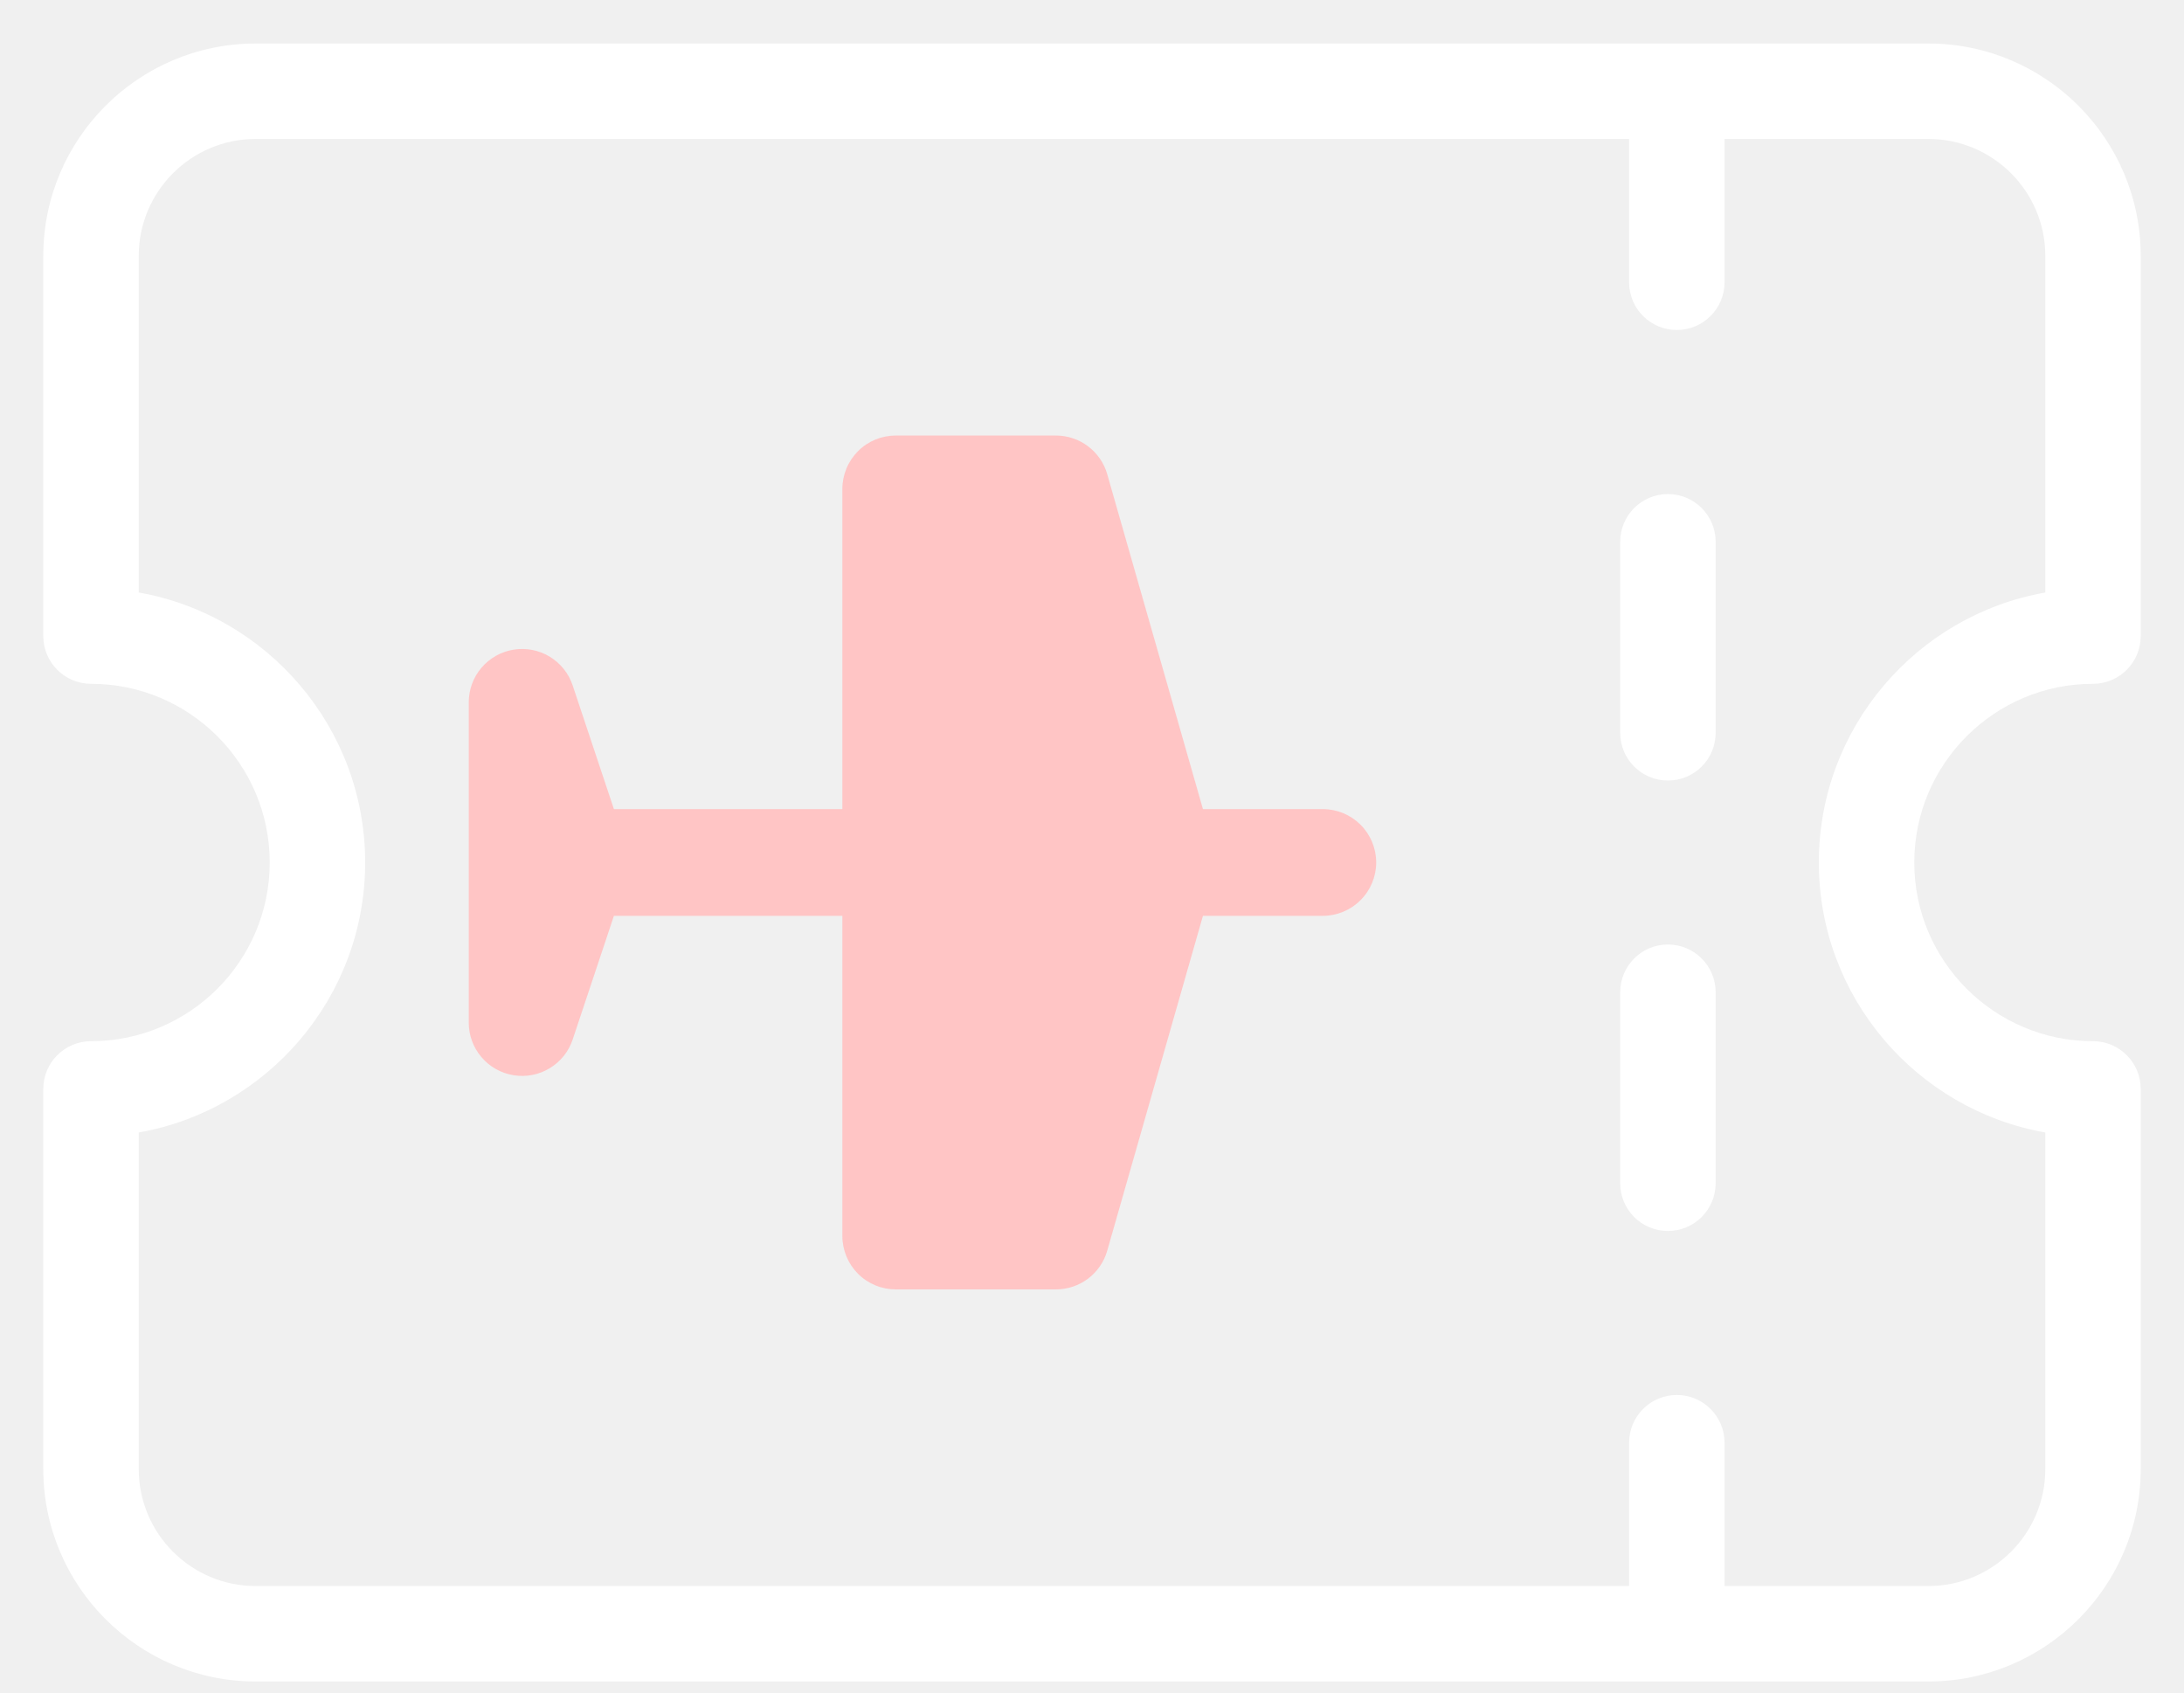
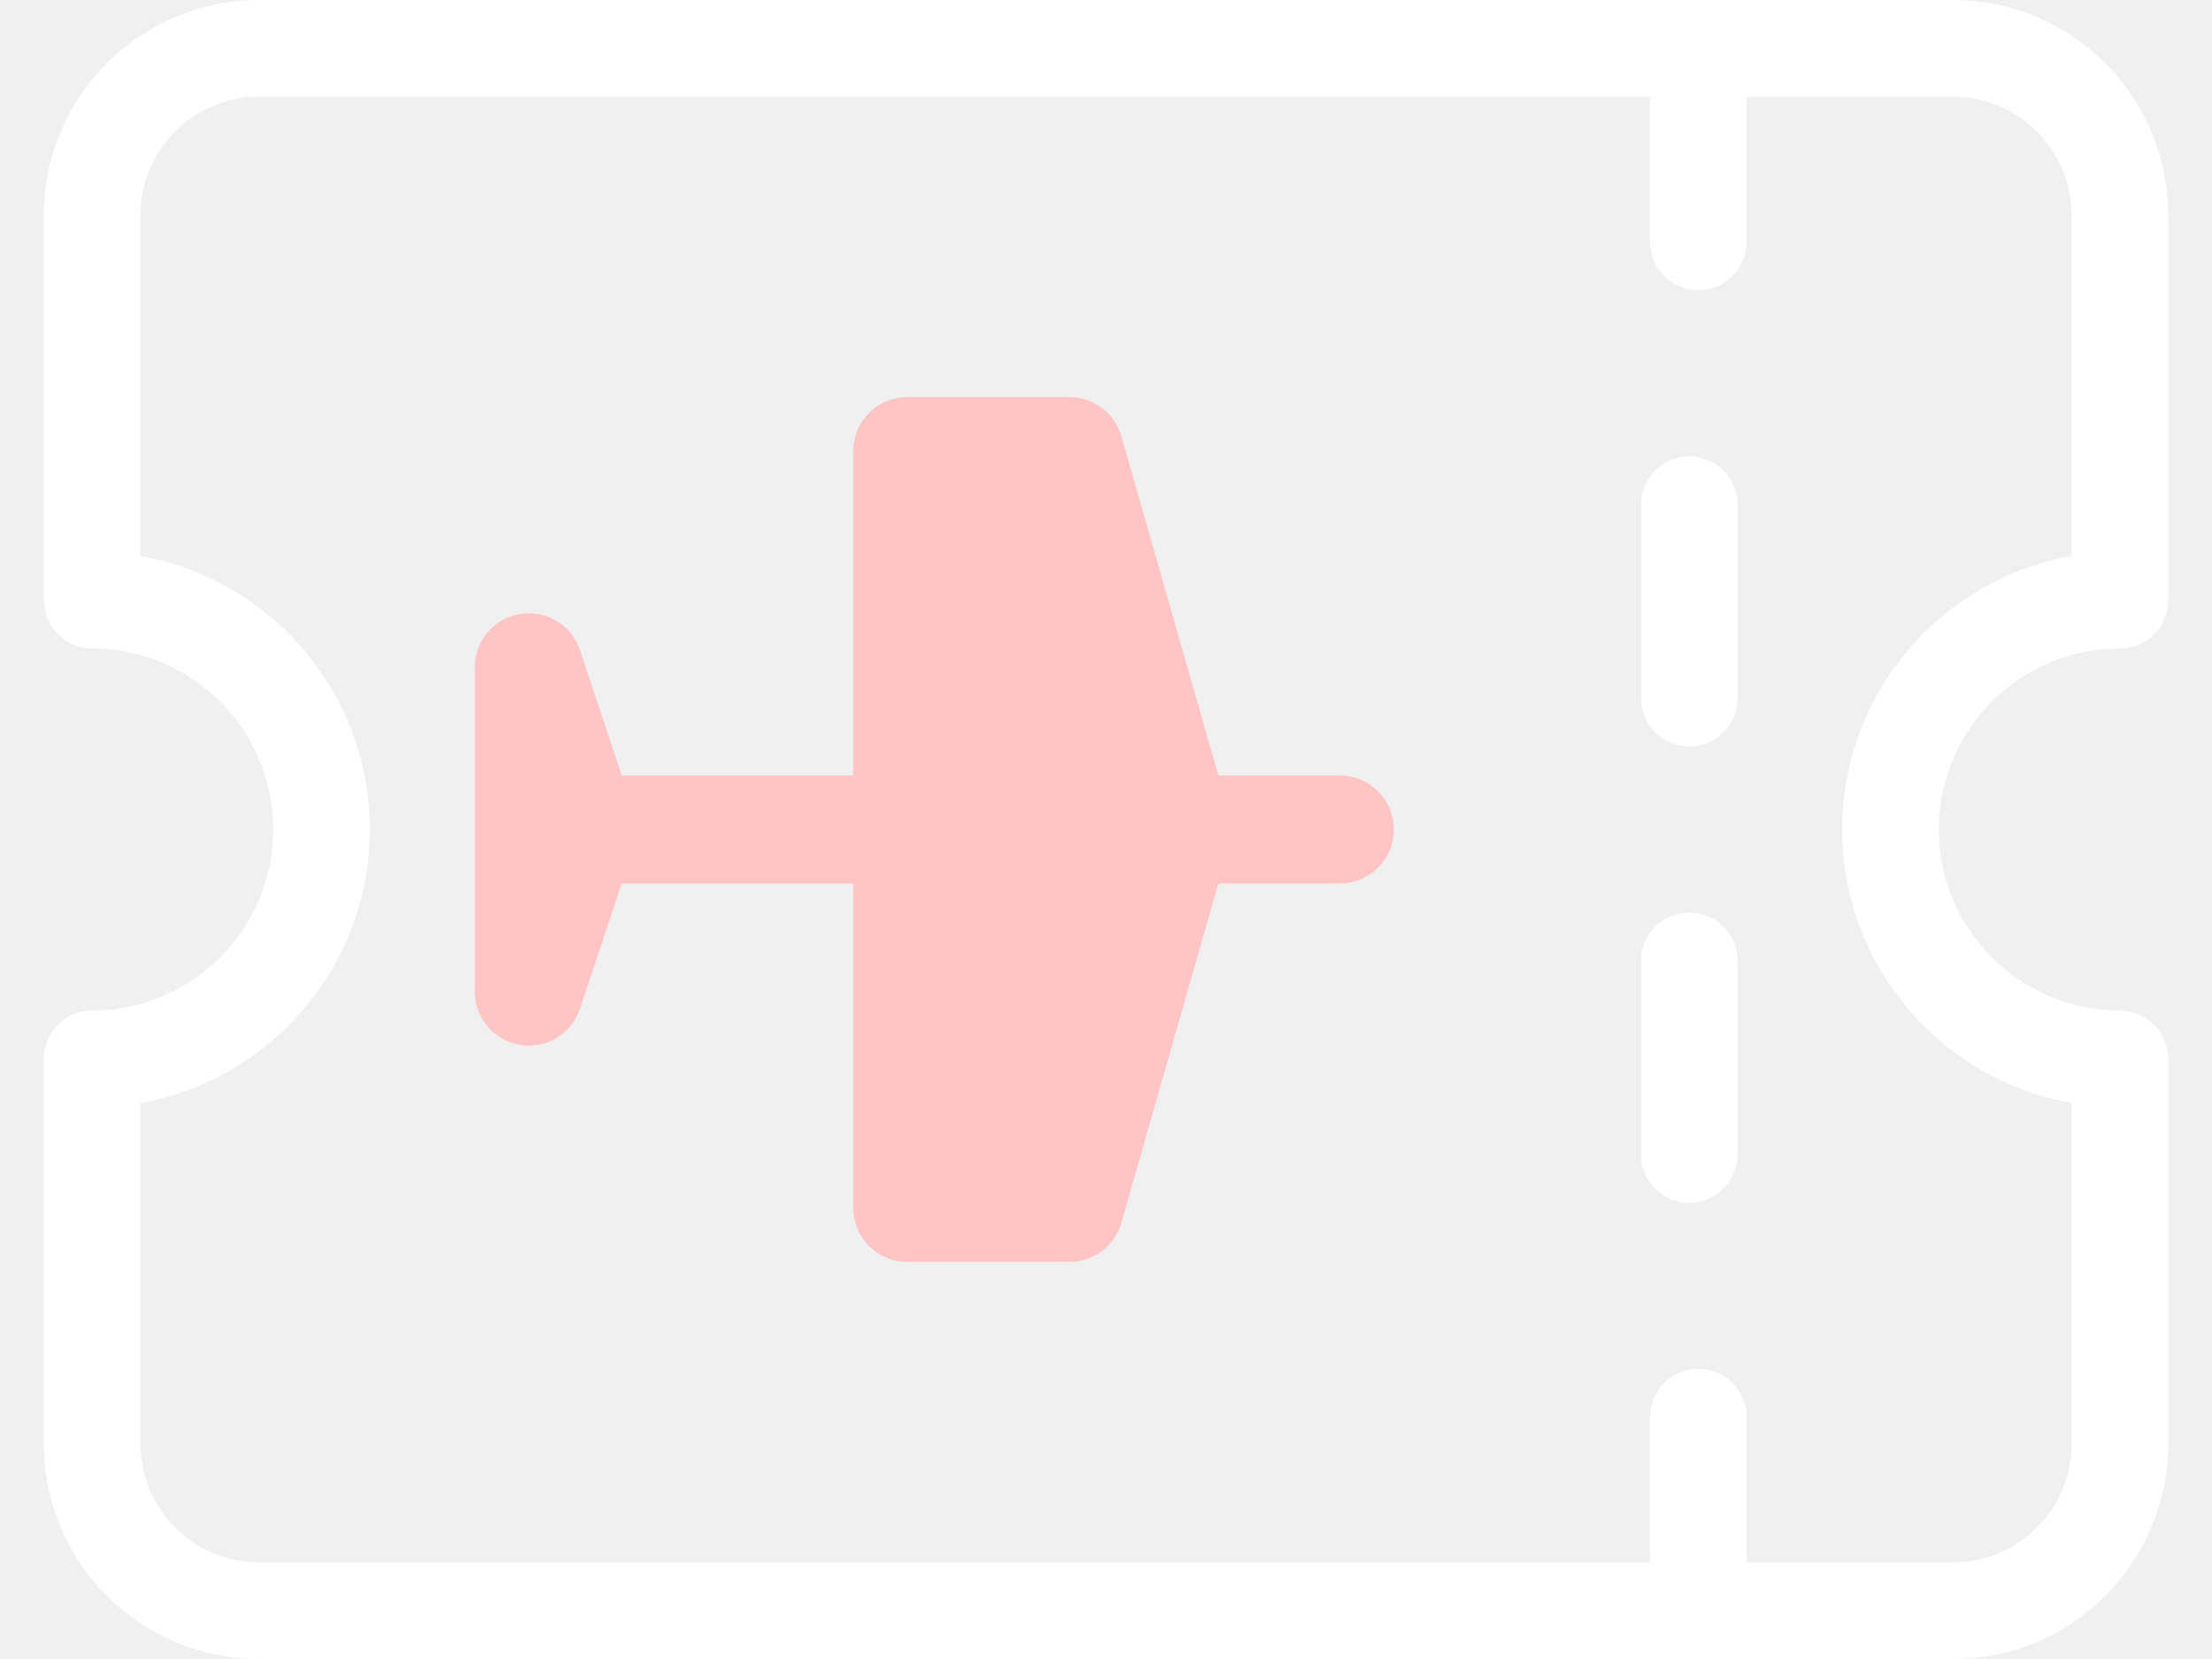
- <svg xmlns="http://www.w3.org/2000/svg" width="40" height="31" viewBox="0 0 40 31" fill="none">
-   <path d="M38.334 12.524C38.816 12.524 39.207 12.133 39.207 11.65V4.686C39.207 2.541 37.463 0.797 35.318 0.797H4.682C2.538 0.797 0.793 2.541 0.793 4.686V11.65C0.793 12.133 1.184 12.524 1.667 12.524C3.471 12.524 4.94 13.992 4.94 15.797C4.94 17.602 3.471 19.07 1.667 19.07C1.184 19.07 0.793 19.461 0.793 19.944V26.908C0.793 29.052 2.538 30.797 4.682 30.797H35.318C37.463 30.797 39.207 29.052 39.207 26.908V19.944C39.207 19.461 38.816 19.07 38.334 19.07C36.529 19.07 35.06 17.602 35.06 15.797C35.06 13.992 36.529 12.524 38.334 12.524ZM37.46 20.742V26.908C37.46 28.088 36.499 29.049 35.318 29.049H31.585V26.424C31.585 25.941 31.193 25.55 30.711 25.55C30.228 25.55 29.837 25.941 29.837 26.424V29.049H4.682C3.501 29.049 2.541 28.088 2.541 26.908V20.742C4.894 20.327 6.688 18.267 6.688 15.797C6.688 13.326 4.894 11.267 2.541 10.852V4.686C2.541 3.506 3.501 2.545 4.682 2.545L29.837 2.545V5.17C29.837 5.653 30.228 6.044 30.711 6.044C31.193 6.044 31.585 5.653 31.585 5.17V2.545H35.318C36.499 2.545 37.46 3.506 37.46 4.686V10.852C35.106 11.267 33.312 13.326 33.312 15.797C33.312 18.267 35.106 20.327 37.46 20.742Z" fill="white" />
-   <path d="M30.548 9.049C30.065 9.049 29.674 9.44 29.674 9.923V13.422C29.674 13.905 30.065 14.296 30.548 14.296C31.03 14.296 31.422 13.905 31.422 13.422V9.923C31.422 9.44 31.03 9.049 30.548 9.049Z" fill="white" />
-   <path d="M30.548 17.299C30.065 17.299 29.674 17.69 29.674 18.173V21.672C29.674 22.155 30.065 22.546 30.548 22.546C31.03 22.546 31.422 22.155 31.422 21.672V18.173C31.422 17.69 31.03 17.299 30.548 17.299Z" fill="white" />
-   <path d="M20.279 22.907L22.032 16.774L24.227 16.774C24.486 16.774 24.735 16.671 24.918 16.487C25.102 16.304 25.205 16.055 25.205 15.796C25.205 15.537 25.102 15.288 24.918 15.105C24.735 14.922 24.486 14.819 24.227 14.819L22.032 14.819L20.279 8.685C20.221 8.481 20.097 8.302 19.928 8.174C19.758 8.046 19.551 7.977 19.339 7.977L16.406 7.977C16.278 7.977 16.151 8.002 16.032 8.051C15.913 8.1 15.805 8.172 15.715 8.263C15.624 8.354 15.552 8.461 15.503 8.58C15.454 8.699 15.428 8.826 15.428 8.954L15.428 14.819L11.244 14.819L10.489 12.555C10.416 12.335 10.267 12.148 10.068 12.027C9.869 11.907 9.635 11.862 9.406 11.899C9.176 11.936 8.968 12.054 8.818 12.23C8.667 12.407 8.585 12.632 8.585 12.864L8.585 18.729C8.585 18.961 8.667 19.185 8.818 19.362C8.968 19.539 9.176 19.656 9.406 19.693C9.635 19.731 9.869 19.685 10.068 19.565C10.267 19.445 10.416 19.258 10.489 19.038L11.244 16.774L15.428 16.774L15.428 22.639C15.428 22.767 15.454 22.894 15.503 23.013C15.552 23.131 15.624 23.239 15.715 23.33C15.805 23.421 15.913 23.492 16.032 23.542C16.151 23.591 16.278 23.616 16.406 23.616L19.339 23.616C19.551 23.616 19.758 23.547 19.928 23.419C20.097 23.291 20.221 23.111 20.279 22.907Z" fill="#FFC5C5" />
+ <svg xmlns="http://www.w3.org/2000/svg" width="40" height="30" viewBox="0 0 40 30" fill="none">
+   <path d="M38.334 11.727C38.816 11.727 39.207 11.336 39.207 10.853V3.889C39.207 1.744 37.463 0 35.318 0H4.682C2.538 0 0.793 1.744 0.793 3.889V10.853C0.793 11.336 1.184 11.727 1.667 11.727C3.471 11.727 4.94 13.195 4.94 15C4.94 16.805 3.471 18.273 1.667 18.273C1.184 18.273 0.793 18.664 0.793 19.147V26.111C0.793 28.256 2.538 30 4.682 30H35.318C37.463 30 39.207 28.256 39.207 26.111V19.147C39.207 18.664 38.816 18.273 38.334 18.273C36.529 18.273 35.06 16.805 35.06 15C35.06 13.195 36.529 11.727 38.334 11.727ZM37.46 19.945V26.111C37.46 27.291 36.499 28.252 35.318 28.252H31.585V25.627C31.585 25.144 31.193 24.753 30.711 24.753C30.228 24.753 29.837 25.144 29.837 25.627V28.252H4.682C3.501 28.252 2.541 27.291 2.541 26.111V19.945C4.894 19.53 6.688 17.471 6.688 15C6.688 12.529 4.894 10.47 2.541 10.055V3.889C2.541 2.709 3.501 1.748 4.682 1.748L29.837 1.748V4.373C29.837 4.856 30.228 5.247 30.711 5.247C31.193 5.247 31.585 4.856 31.585 4.373V1.748H35.318C36.499 1.748 37.46 2.709 37.46 3.889V10.055C35.106 10.47 33.312 12.529 33.312 15C33.312 17.471 35.106 19.53 37.46 19.945Z" fill="white" />
+   <path d="M30.548 8.252C30.065 8.252 29.674 8.643 29.674 9.126V12.625C29.674 13.108 30.065 13.499 30.548 13.499C31.03 13.499 31.422 13.108 31.422 12.625V9.126C31.422 8.643 31.03 8.252 30.548 8.252Z" fill="white" />
+   <path d="M30.548 16.502C30.065 16.502 29.674 16.893 29.674 17.376V20.875C29.674 21.358 30.065 21.749 30.548 21.749C31.03 21.749 31.422 21.358 31.422 20.875V17.376C31.422 16.893 31.03 16.502 30.548 16.502Z" fill="white" />
+   <path d="M20.279 22.11L22.032 15.977L24.227 15.977C24.486 15.977 24.735 15.874 24.918 15.691C25.102 15.507 25.205 15.259 25.205 14.999C25.205 14.74 25.102 14.492 24.918 14.308C24.735 14.125 24.486 14.022 24.227 14.022L22.032 14.022L20.279 7.888C20.221 7.684 20.097 7.505 19.928 7.377C19.758 7.249 19.551 7.18 19.339 7.18L16.406 7.18C16.278 7.18 16.151 7.205 16.032 7.254C15.913 7.303 15.805 7.375 15.715 7.466C15.624 7.557 15.552 7.664 15.503 7.783C15.454 7.902 15.428 8.029 15.428 8.157L15.428 14.022L11.244 14.022L10.489 11.758C10.416 11.538 10.267 11.351 10.068 11.231C9.869 11.111 9.635 11.065 9.406 11.102C9.176 11.139 8.968 11.257 8.818 11.434C8.667 11.61 8.585 11.835 8.585 12.067L8.585 17.932C8.585 18.164 8.667 18.388 8.818 18.565C8.968 18.742 9.176 18.859 9.406 18.896C9.635 18.934 9.869 18.888 10.068 18.768C10.267 18.648 10.416 18.461 10.489 18.241L11.244 15.977L15.428 15.977L15.428 21.842C15.428 21.97 15.454 22.097 15.503 22.216C15.552 22.334 15.624 22.442 15.715 22.533C15.805 22.624 15.913 22.696 16.032 22.745C16.151 22.794 16.278 22.819 16.406 22.819L19.339 22.819C19.551 22.819 19.758 22.75 19.928 22.622C20.097 22.494 20.221 22.314 20.279 22.11Z" fill="#FFC5C5" />
</svg>
